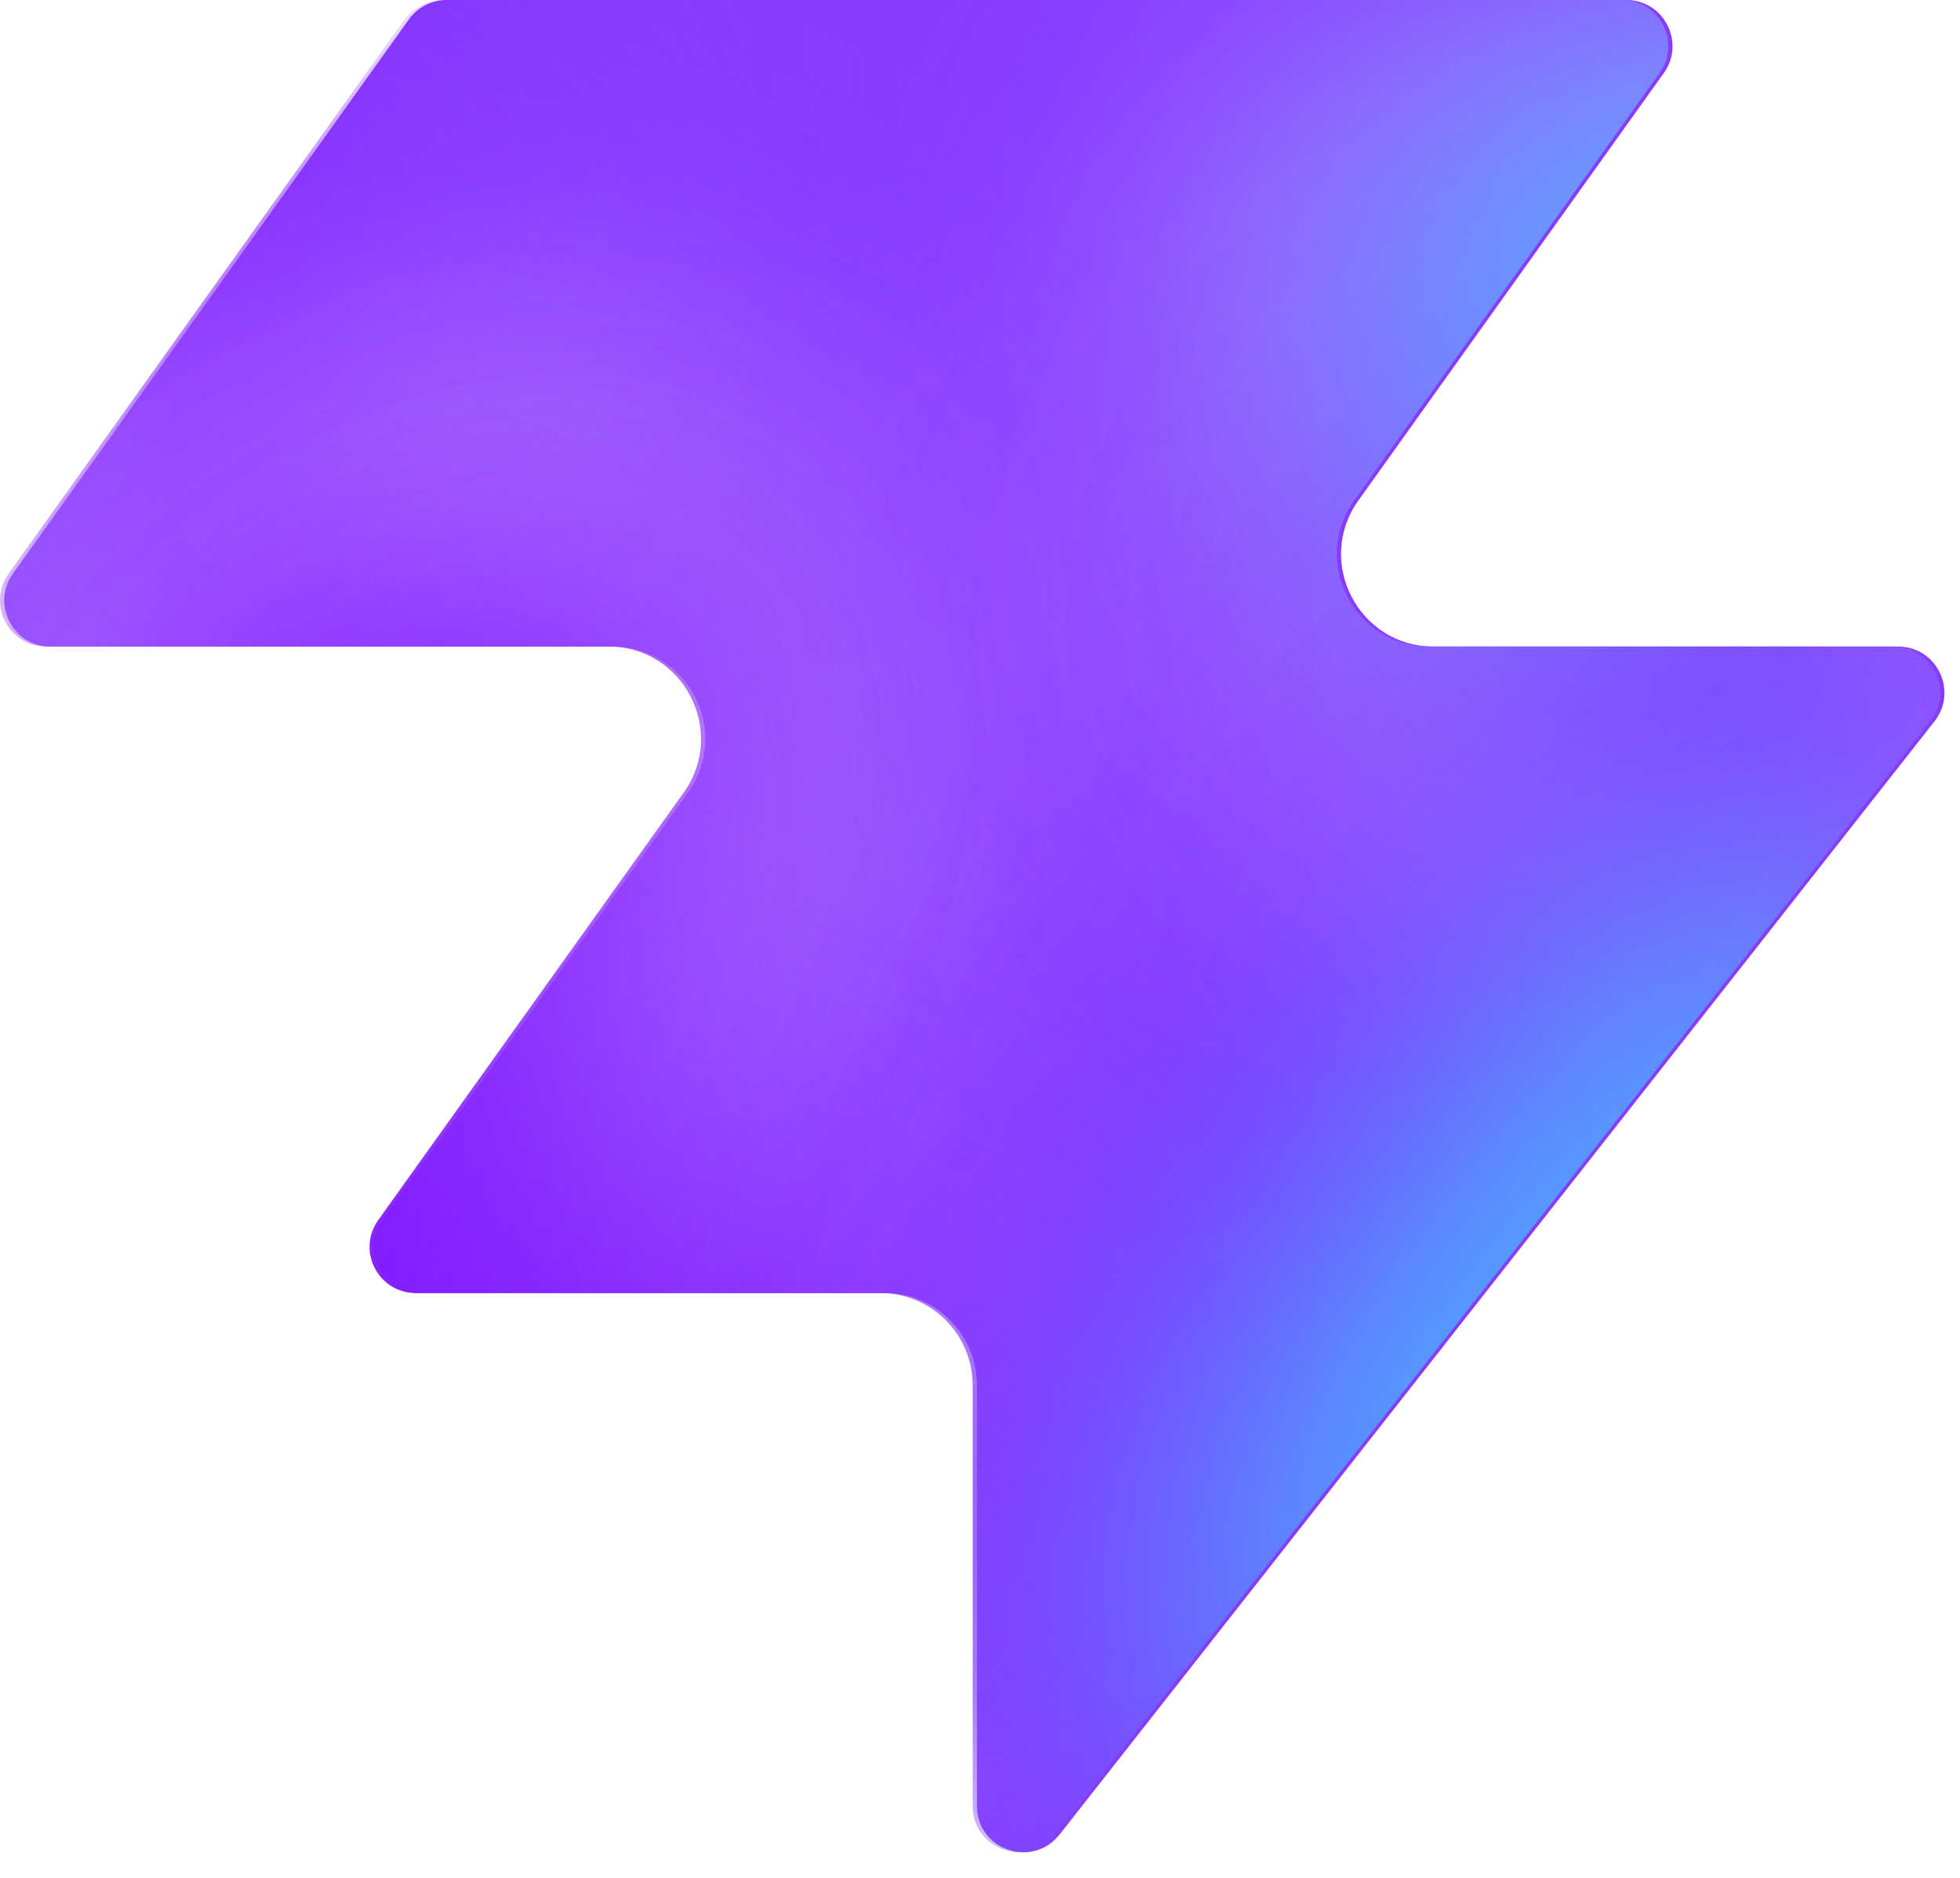
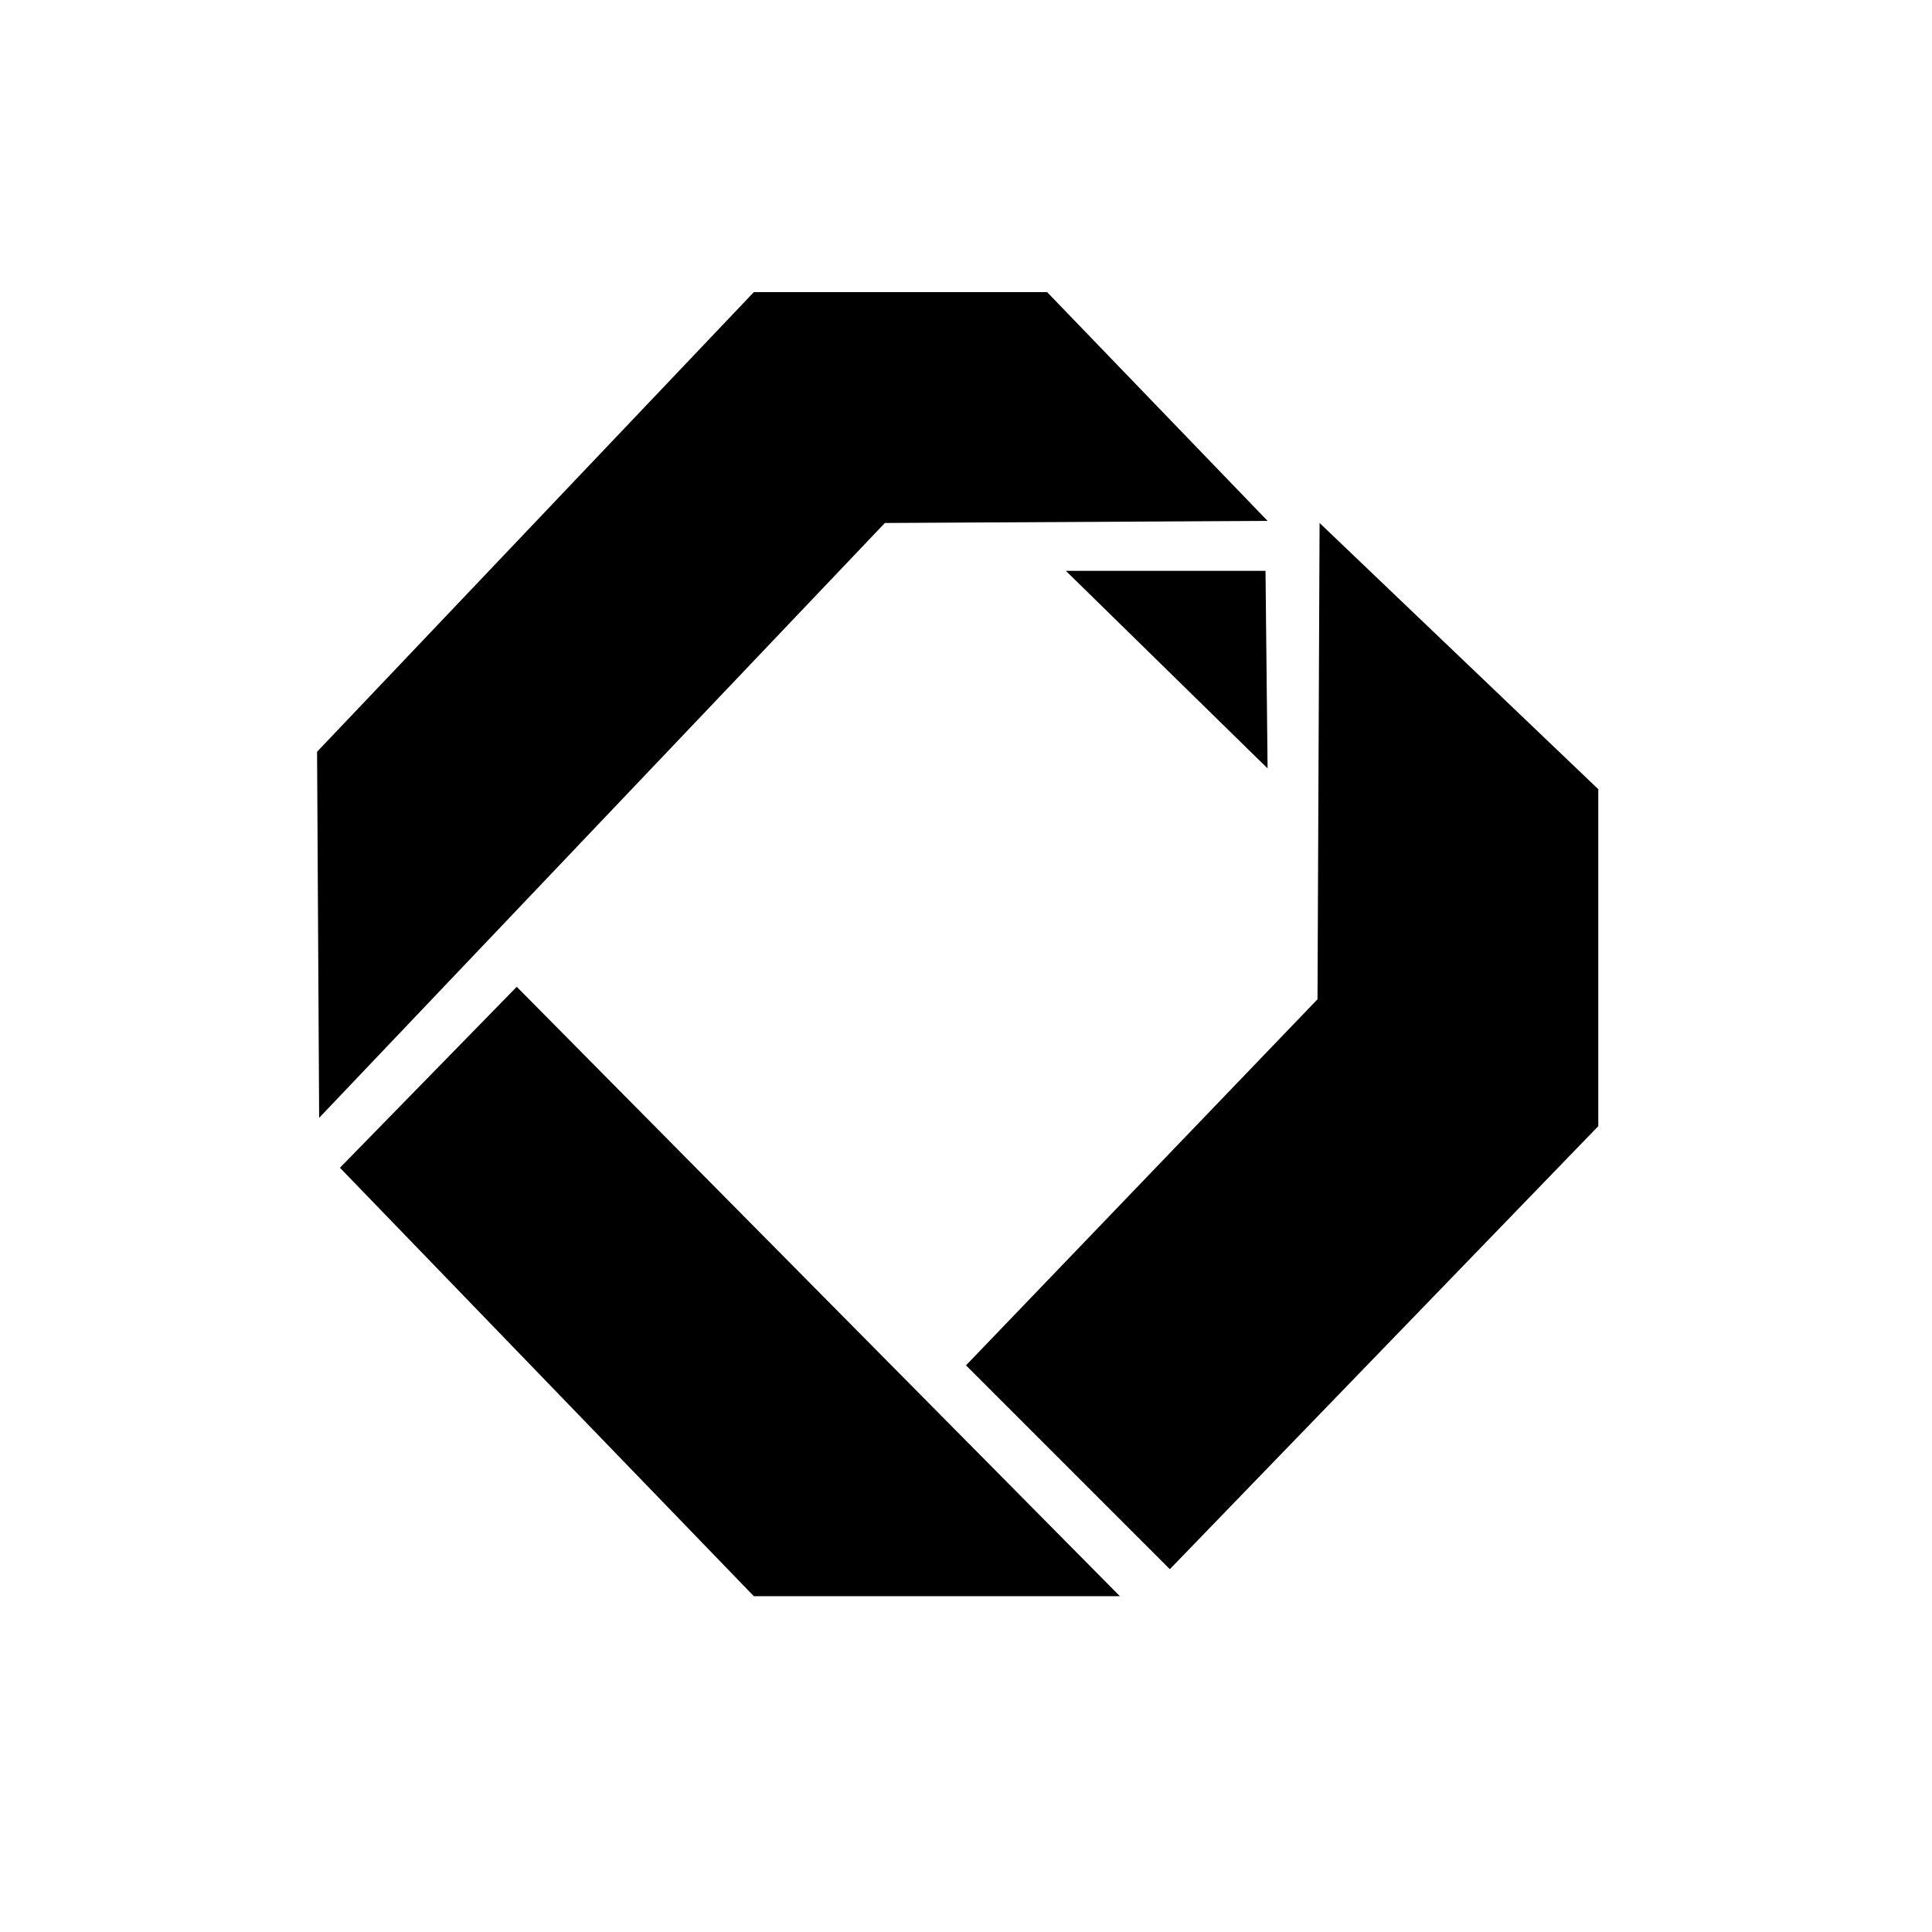
- <svg xmlns="http://www.w3.org/2000/svg" width="48" height="46" fill="none" viewBox="0 0 48 46">
-   <path fill="#863bff" d="M25.946 44.938c-.664.845-2.021.375-2.021-.698V33.937a2.26 2.26 0 0 0-2.262-2.262H10.287c-.92 0-1.456-1.04-.92-1.788l7.48-10.471c1.07-1.497 0-3.578-1.842-3.578H1.237c-.92 0-1.456-1.04-.92-1.788L10.013.474c.214-.297.556-.474.92-.474h28.894c.92 0 1.456 1.04.92 1.788l-7.48 10.471c-1.07 1.498 0 3.579 1.842 3.579h11.377c.943 0 1.473 1.088.89 1.83L25.947 44.94z" style="fill:#863bff;fill:color(display-p3 .525 .23 1);fill-opacity:1" />
-   <mask id="a" width="48" height="46" x="0" y="0" maskUnits="userSpaceOnUse" style="mask-type:alpha">
-     <path fill="#000" d="M25.842 44.938c-.664.844-2.021.375-2.021-.698V33.937a2.26 2.26 0 0 0-2.262-2.262H10.183c-.92 0-1.456-1.04-.92-1.788l7.48-10.471c1.07-1.498 0-3.579-1.842-3.579H1.133c-.92 0-1.456-1.04-.92-1.787L9.91.473c.214-.297.556-.474.92-.474h28.894c.92 0 1.456 1.04.92 1.788l-7.48 10.471c-1.07 1.498 0 3.578 1.842 3.578h11.377c.943 0 1.473 1.088.89 1.832L25.843 44.94z" style="fill:#000;fill-opacity:1" />
-   </mask>
-   <g mask="url(#a)">
-     <g filter="url(#b)">
-       <ellipse cx="5.508" cy="14.704" fill="#ede6ff" rx="5.508" ry="14.704" style="fill:#ede6ff;fill:color(display-p3 .927 .903 1);fill-opacity:1" transform="matrix(.00324 1 1 -.00324 -4.47 31.516)" />
-     </g>
-     <g filter="url(#c)">
-       <ellipse cx="10.399" cy="29.851" fill="#ede6ff" rx="10.399" ry="29.851" style="fill:#ede6ff;fill:color(display-p3 .927 .903 1);fill-opacity:1" transform="matrix(.00324 1 1 -.00324 -39.328 7.883)" />
-     </g>
-     <g filter="url(#d)">
-       <ellipse cx="5.508" cy="30.487" fill="#7e14ff" rx="5.508" ry="30.487" style="fill:#7e14ff;fill:color(display-p3 .492 .077 1);fill-opacity:1" transform="rotate(89.814 -25.913 -14.639)scale(1 -1)" />
-     </g>
-     <g filter="url(#e)">
-       <ellipse cx="5.508" cy="30.599" fill="#7e14ff" rx="5.508" ry="30.599" style="fill:#7e14ff;fill:color(display-p3 .492 .077 1);fill-opacity:1" transform="rotate(89.814 -32.644 -3.334)scale(1 -1)" />
-     </g>
-     <g filter="url(#f)">
-       <ellipse cx="5.508" cy="30.599" fill="#7e14ff" rx="5.508" ry="30.599" style="fill:#7e14ff;fill:color(display-p3 .492 .077 1);fill-opacity:1" transform="matrix(.00324 1 1 -.00324 -34.34 30.47)" />
-     </g>
-     <g filter="url(#g)">
-       <ellipse cx="14.072" cy="22.078" fill="#ede6ff" rx="14.072" ry="22.078" style="fill:#ede6ff;fill:color(display-p3 .927 .903 1);fill-opacity:1" transform="rotate(93.35 24.506 48.493)scale(-1 1)" />
-     </g>
-     <g filter="url(#h)">
-       <ellipse cx="3.47" cy="21.501" fill="#7e14ff" rx="3.47" ry="21.501" style="fill:#7e14ff;fill:color(display-p3 .492 .077 1);fill-opacity:1" transform="rotate(89.009 28.708 47.59)scale(-1 1)" />
-     </g>
-     <g filter="url(#i)">
-       <ellipse cx="3.47" cy="21.501" fill="#7e14ff" rx="3.47" ry="21.501" style="fill:#7e14ff;fill:color(display-p3 .492 .077 1);fill-opacity:1" transform="rotate(89.009 28.708 47.59)scale(-1 1)" />
-     </g>
-     <g filter="url(#j)">
-       <ellipse cx=".387" cy="8.972" fill="#7e14ff" rx="4.407" ry="29.108" style="fill:#7e14ff;fill:color(display-p3 .492 .077 1);fill-opacity:1" transform="rotate(39.51 .387 8.972)" />
-     </g>
-     <g filter="url(#k)">
-       <ellipse cx="47.523" cy="-6.092" fill="#7e14ff" rx="4.407" ry="29.108" style="fill:#7e14ff;fill:color(display-p3 .492 .077 1);fill-opacity:1" transform="rotate(37.892 47.523 -6.092)" />
-     </g>
-     <g filter="url(#l)">
-       <ellipse cx="41.412" cy="6.333" fill="#47bfff" rx="5.971" ry="9.665" style="fill:#47bfff;fill:color(display-p3 .28 .748 1);fill-opacity:1" transform="rotate(37.892 41.412 6.333)" />
-     </g>
-     <g filter="url(#m)">
-       <ellipse cx="-1.879" cy="38.332" fill="#7e14ff" rx="4.407" ry="29.108" style="fill:#7e14ff;fill:color(display-p3 .492 .077 1);fill-opacity:1" transform="rotate(37.892 -1.88 38.332)" />
-     </g>
-     <g filter="url(#n)">
-       <ellipse cx="-1.879" cy="38.332" fill="#7e14ff" rx="4.407" ry="29.108" style="fill:#7e14ff;fill:color(display-p3 .492 .077 1);fill-opacity:1" transform="rotate(37.892 -1.88 38.332)" />
-     </g>
-     <g filter="url(#o)">
-       <ellipse cx="35.651" cy="29.907" fill="#7e14ff" rx="4.407" ry="29.108" style="fill:#7e14ff;fill:color(display-p3 .492 .077 1);fill-opacity:1" transform="rotate(37.892 35.651 29.907)" />
-     </g>
-     <g filter="url(#p)">
-       <ellipse cx="38.418" cy="32.4" fill="#47bfff" rx="5.971" ry="15.297" style="fill:#47bfff;fill:color(display-p3 .28 .748 1);fill-opacity:1" transform="rotate(37.892 38.418 32.4)" />
-     </g>
-   </g>
-   <defs>
-     <filter id="b" width="60.045" height="41.654" x="-19.77" y="16.149" color-interpolation-filters="sRGB" filterUnits="userSpaceOnUse">
-       <feFlood flood-opacity="0" result="BackgroundImageFix" />
-       <feBlend in="SourceGraphic" in2="BackgroundImageFix" result="shape" />
-       <feGaussianBlur result="effect1_foregroundBlur_2002_17158" stdDeviation="7.659" />
-     </filter>
-     <filter id="c" width="90.34" height="51.437" x="-54.613" y="-7.533" color-interpolation-filters="sRGB" filterUnits="userSpaceOnUse">
-       <feFlood flood-opacity="0" result="BackgroundImageFix" />
-       <feBlend in="SourceGraphic" in2="BackgroundImageFix" result="shape" />
-       <feGaussianBlur result="effect1_foregroundBlur_2002_17158" stdDeviation="7.659" />
-     </filter>
-     <filter id="d" width="79.355" height="29.4" x="-49.64" y="2.03" color-interpolation-filters="sRGB" filterUnits="userSpaceOnUse">
-       <feFlood flood-opacity="0" result="BackgroundImageFix" />
-       <feBlend in="SourceGraphic" in2="BackgroundImageFix" result="shape" />
-       <feGaussianBlur result="effect1_foregroundBlur_2002_17158" stdDeviation="4.596" />
-     </filter>
-     <filter id="e" width="79.579" height="29.4" x="-45.045" y="20.029" color-interpolation-filters="sRGB" filterUnits="userSpaceOnUse">
-       <feFlood flood-opacity="0" result="BackgroundImageFix" />
-       <feBlend in="SourceGraphic" in2="BackgroundImageFix" result="shape" />
-       <feGaussianBlur result="effect1_foregroundBlur_2002_17158" stdDeviation="4.596" />
-     </filter>
-     <filter id="f" width="79.579" height="29.4" x="-43.513" y="21.178" color-interpolation-filters="sRGB" filterUnits="userSpaceOnUse">
-       <feFlood flood-opacity="0" result="BackgroundImageFix" />
-       <feBlend in="SourceGraphic" in2="BackgroundImageFix" result="shape" />
-       <feGaussianBlur result="effect1_foregroundBlur_2002_17158" stdDeviation="4.596" />
-     </filter>
-     <filter id="g" width="74.749" height="58.852" x="15.756" y="-17.901" color-interpolation-filters="sRGB" filterUnits="userSpaceOnUse">
-       <feFlood flood-opacity="0" result="BackgroundImageFix" />
-       <feBlend in="SourceGraphic" in2="BackgroundImageFix" result="shape" />
-       <feGaussianBlur result="effect1_foregroundBlur_2002_17158" stdDeviation="7.659" />
-     </filter>
-     <filter id="h" width="61.377" height="25.362" x="23.548" y="2.284" color-interpolation-filters="sRGB" filterUnits="userSpaceOnUse">
-       <feFlood flood-opacity="0" result="BackgroundImageFix" />
-       <feBlend in="SourceGraphic" in2="BackgroundImageFix" result="shape" />
-       <feGaussianBlur result="effect1_foregroundBlur_2002_17158" stdDeviation="4.596" />
-     </filter>
-     <filter id="i" width="61.377" height="25.362" x="23.548" y="2.284" color-interpolation-filters="sRGB" filterUnits="userSpaceOnUse">
-       <feFlood flood-opacity="0" result="BackgroundImageFix" />
-       <feBlend in="SourceGraphic" in2="BackgroundImageFix" result="shape" />
-       <feGaussianBlur result="effect1_foregroundBlur_2002_17158" stdDeviation="4.596" />
-     </filter>
-     <filter id="j" width="56.045" height="63.649" x="-27.636" y="-22.853" color-interpolation-filters="sRGB" filterUnits="userSpaceOnUse">
-       <feFlood flood-opacity="0" result="BackgroundImageFix" />
-       <feBlend in="SourceGraphic" in2="BackgroundImageFix" result="shape" />
-       <feGaussianBlur result="effect1_foregroundBlur_2002_17158" stdDeviation="4.596" />
-     </filter>
-     <filter id="k" width="54.814" height="64.646" x="20.116" y="-38.415" color-interpolation-filters="sRGB" filterUnits="userSpaceOnUse">
-       <feFlood flood-opacity="0" result="BackgroundImageFix" />
-       <feBlend in="SourceGraphic" in2="BackgroundImageFix" result="shape" />
-       <feGaussianBlur result="effect1_foregroundBlur_2002_17158" stdDeviation="4.596" />
-     </filter>
-     <filter id="l" width="33.541" height="35.313" x="24.641" y="-11.323" color-interpolation-filters="sRGB" filterUnits="userSpaceOnUse">
-       <feFlood flood-opacity="0" result="BackgroundImageFix" />
-       <feBlend in="SourceGraphic" in2="BackgroundImageFix" result="shape" />
-       <feGaussianBlur result="effect1_foregroundBlur_2002_17158" stdDeviation="4.596" />
-     </filter>
-     <filter id="m" width="54.814" height="64.646" x="-29.286" y="6.009" color-interpolation-filters="sRGB" filterUnits="userSpaceOnUse">
-       <feFlood flood-opacity="0" result="BackgroundImageFix" />
-       <feBlend in="SourceGraphic" in2="BackgroundImageFix" result="shape" />
-       <feGaussianBlur result="effect1_foregroundBlur_2002_17158" stdDeviation="4.596" />
-     </filter>
-     <filter id="n" width="54.814" height="64.646" x="-29.286" y="6.009" color-interpolation-filters="sRGB" filterUnits="userSpaceOnUse">
-       <feFlood flood-opacity="0" result="BackgroundImageFix" />
-       <feBlend in="SourceGraphic" in2="BackgroundImageFix" result="shape" />
-       <feGaussianBlur result="effect1_foregroundBlur_2002_17158" stdDeviation="4.596" />
-     </filter>
-     <filter id="o" width="54.814" height="64.646" x="8.244" y="-2.416" color-interpolation-filters="sRGB" filterUnits="userSpaceOnUse">
-       <feFlood flood-opacity="0" result="BackgroundImageFix" />
-       <feBlend in="SourceGraphic" in2="BackgroundImageFix" result="shape" />
-       <feGaussianBlur result="effect1_foregroundBlur_2002_17158" stdDeviation="4.596" />
-     </filter>
-     <filter id="p" width="39.409" height="43.623" x="18.713" y="10.588" color-interpolation-filters="sRGB" filterUnits="userSpaceOnUse">
-       <feFlood flood-opacity="0" result="BackgroundImageFix" />
-       <feBlend in="SourceGraphic" in2="BackgroundImageFix" result="shape" />
-       <feGaussianBlur result="effect1_foregroundBlur_2002_17158" stdDeviation="4.596" />
-     </filter>
-   </defs>
+ <svg xmlns="http://www.w3.org/2000/svg" width="1254" height="1254" viewBox="0 0 1254 1254" role="img" aria-label="Large black geometric snake logo">
+   <path fill="#000" d="M 627 886.2 L 855.15 648.6 L 856.5 339.45 L 1037.4 512.25 L 1037.4 730.95 L 759.3 1018.5 Z     M 822.75 338.1 L 574.35 339.45 L 207.15 725.55 L 205.8 487.95 L 489.3 189.6 L 679.65 189.6 Z     M 220.65 757.95 L 335.4 640.5 L 726.9 1036.05 L 489.3 1036.05 Z     M 822.75 498.75 L 691.8 370.5 L 821.4 370.5 Z" />
</svg>
